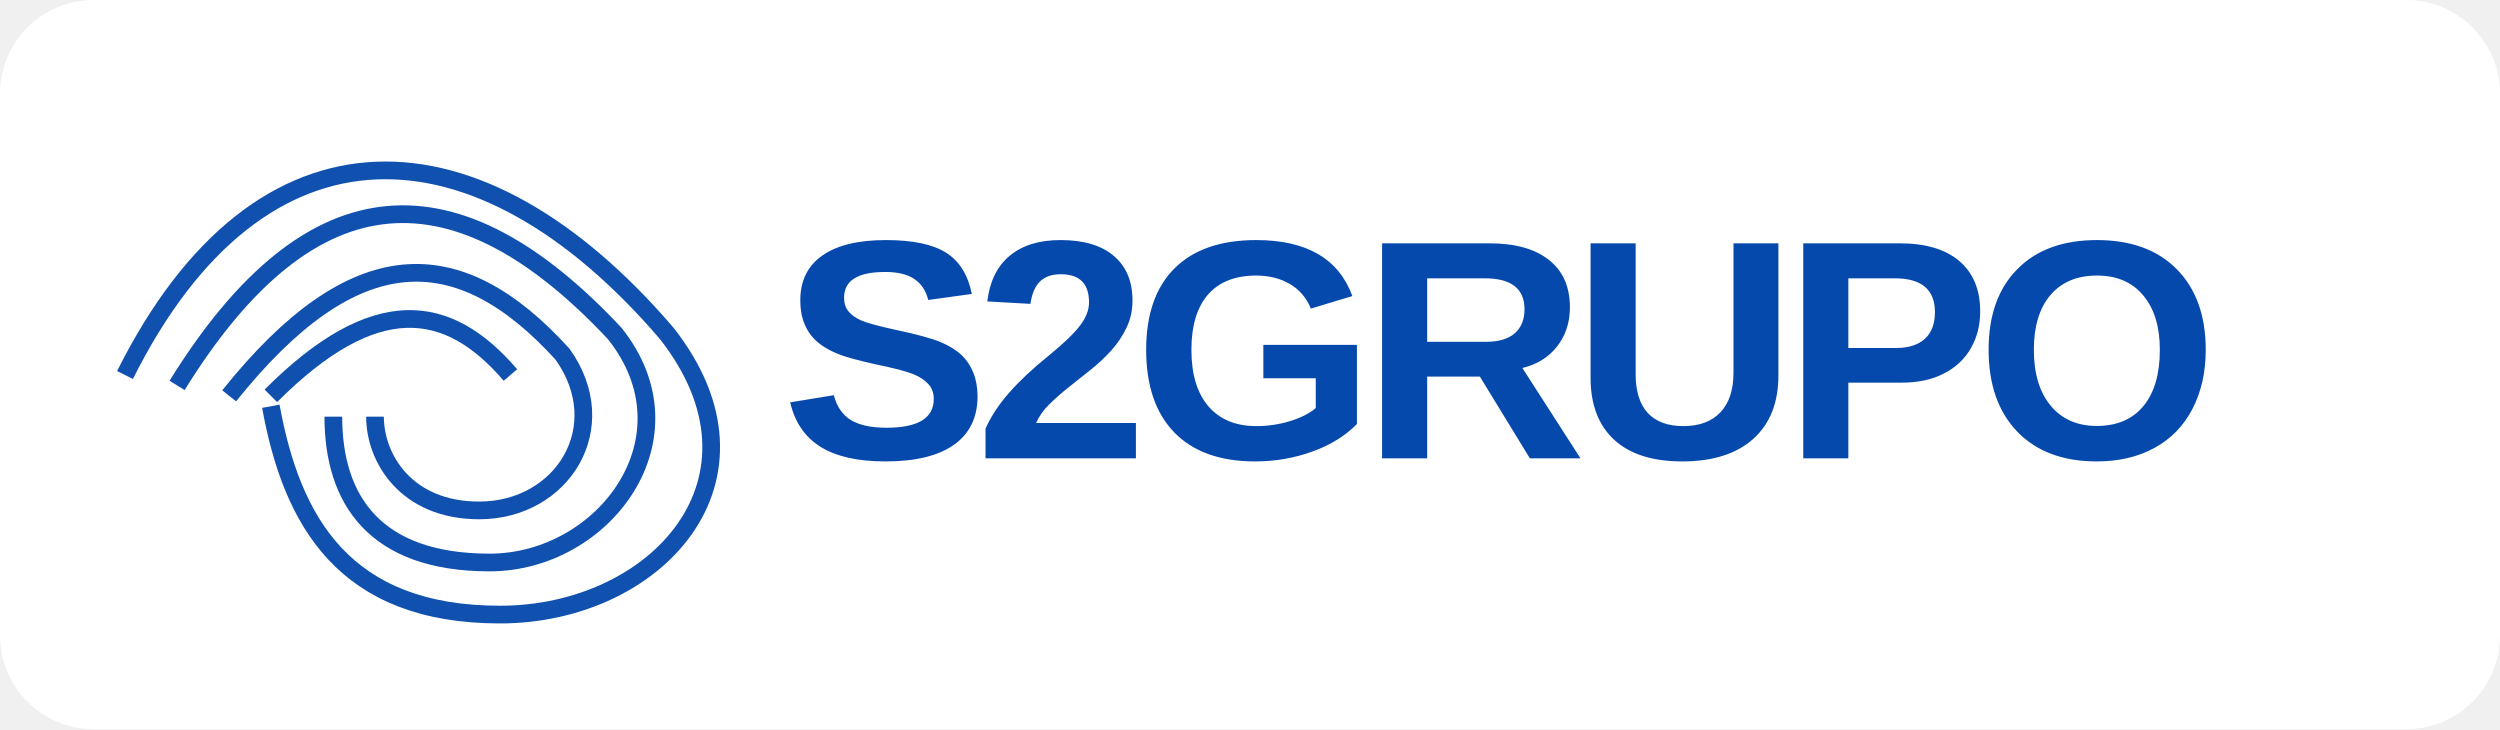
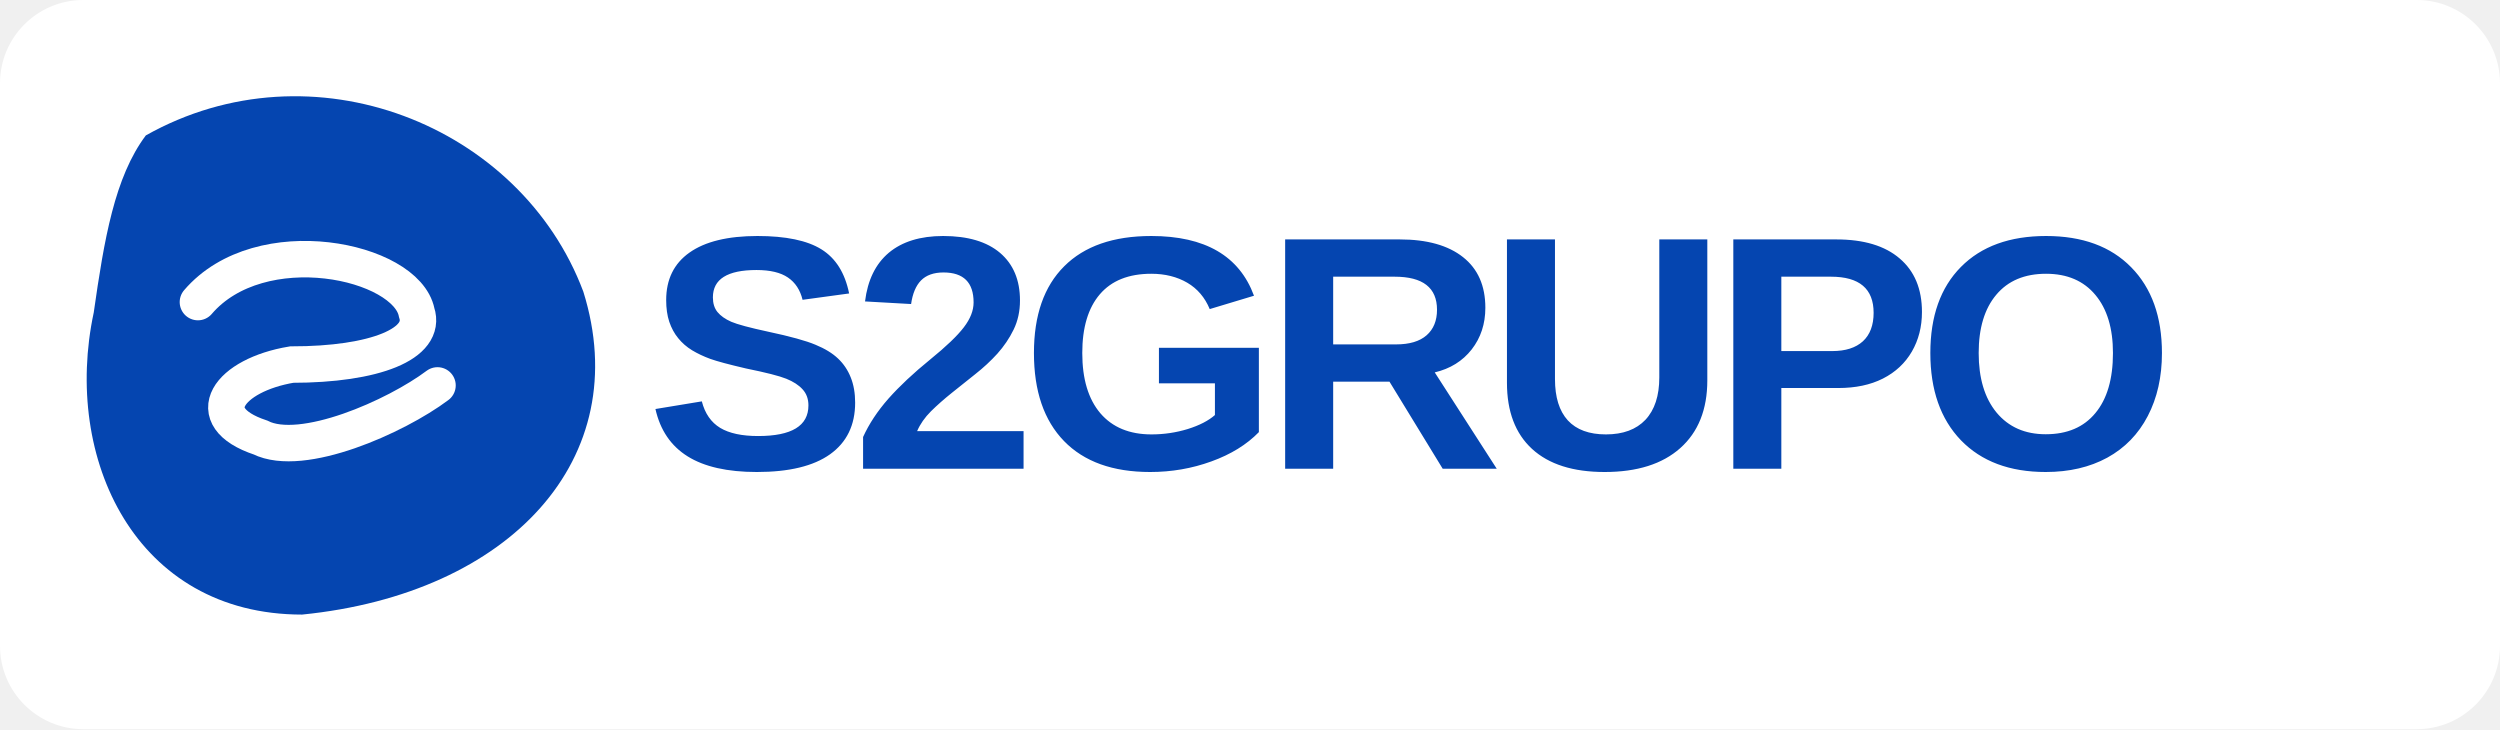
<svg xmlns="http://www.w3.org/2000/svg" viewBox="0 0 240 70" role="img" aria-label="S2GRUPO">
-   <rect width="240" height="70" rx="9" fill="#fff" />
-   <g fill="none" stroke="#0649ac" stroke-width="1.7" opacity=".96">
-     <path d="M12 36C25 10 46 11 64 32C75 46 63 59 48 59C33 59 28 50 26 39" />
-     <path d="M17 37C30 16 44 16 59 32C67 42 58 54 47 54C36 54 32 48 32 40" />
-     <path d="M22 38C34 23 44 23 54 34C59 41 54 49 46 49C39 49 36 44 36 40" />
-     <path d="M26 38C36 28 43 29 49 36" />
-   </g>
-   <text x="75" y="44" font-size="30" font-weight="800" font-family="Arial,Helvetica,sans-serif" letter-spacing="-1.45" fill="#0649ac">S2GRUPO</text>
+   <rect width="240" height="70" rx="8" fill="#fff" />
+   <path fill="#0545B0" d="M14 13C30 4 50 12 56 28C61 44 49 57 29 59C13 59 6 44 9 30C10 23 11 17 14 13Z" />
+   <path d="M19 29C25 22 39 25 40 30C41 33 36 35 28 35C22 36 19 40 25 42C29 44 38 40 42 37" stroke="#fff" stroke-width="3.5" stroke-linecap="round" fill="none" />
+   <text x="62" y="45" font-family="Arial,Helvetica,sans-serif" font-size="32" font-weight="800" letter-spacing="-1.6" fill="#0545B0">S2GRUPO</text>
</svg>
